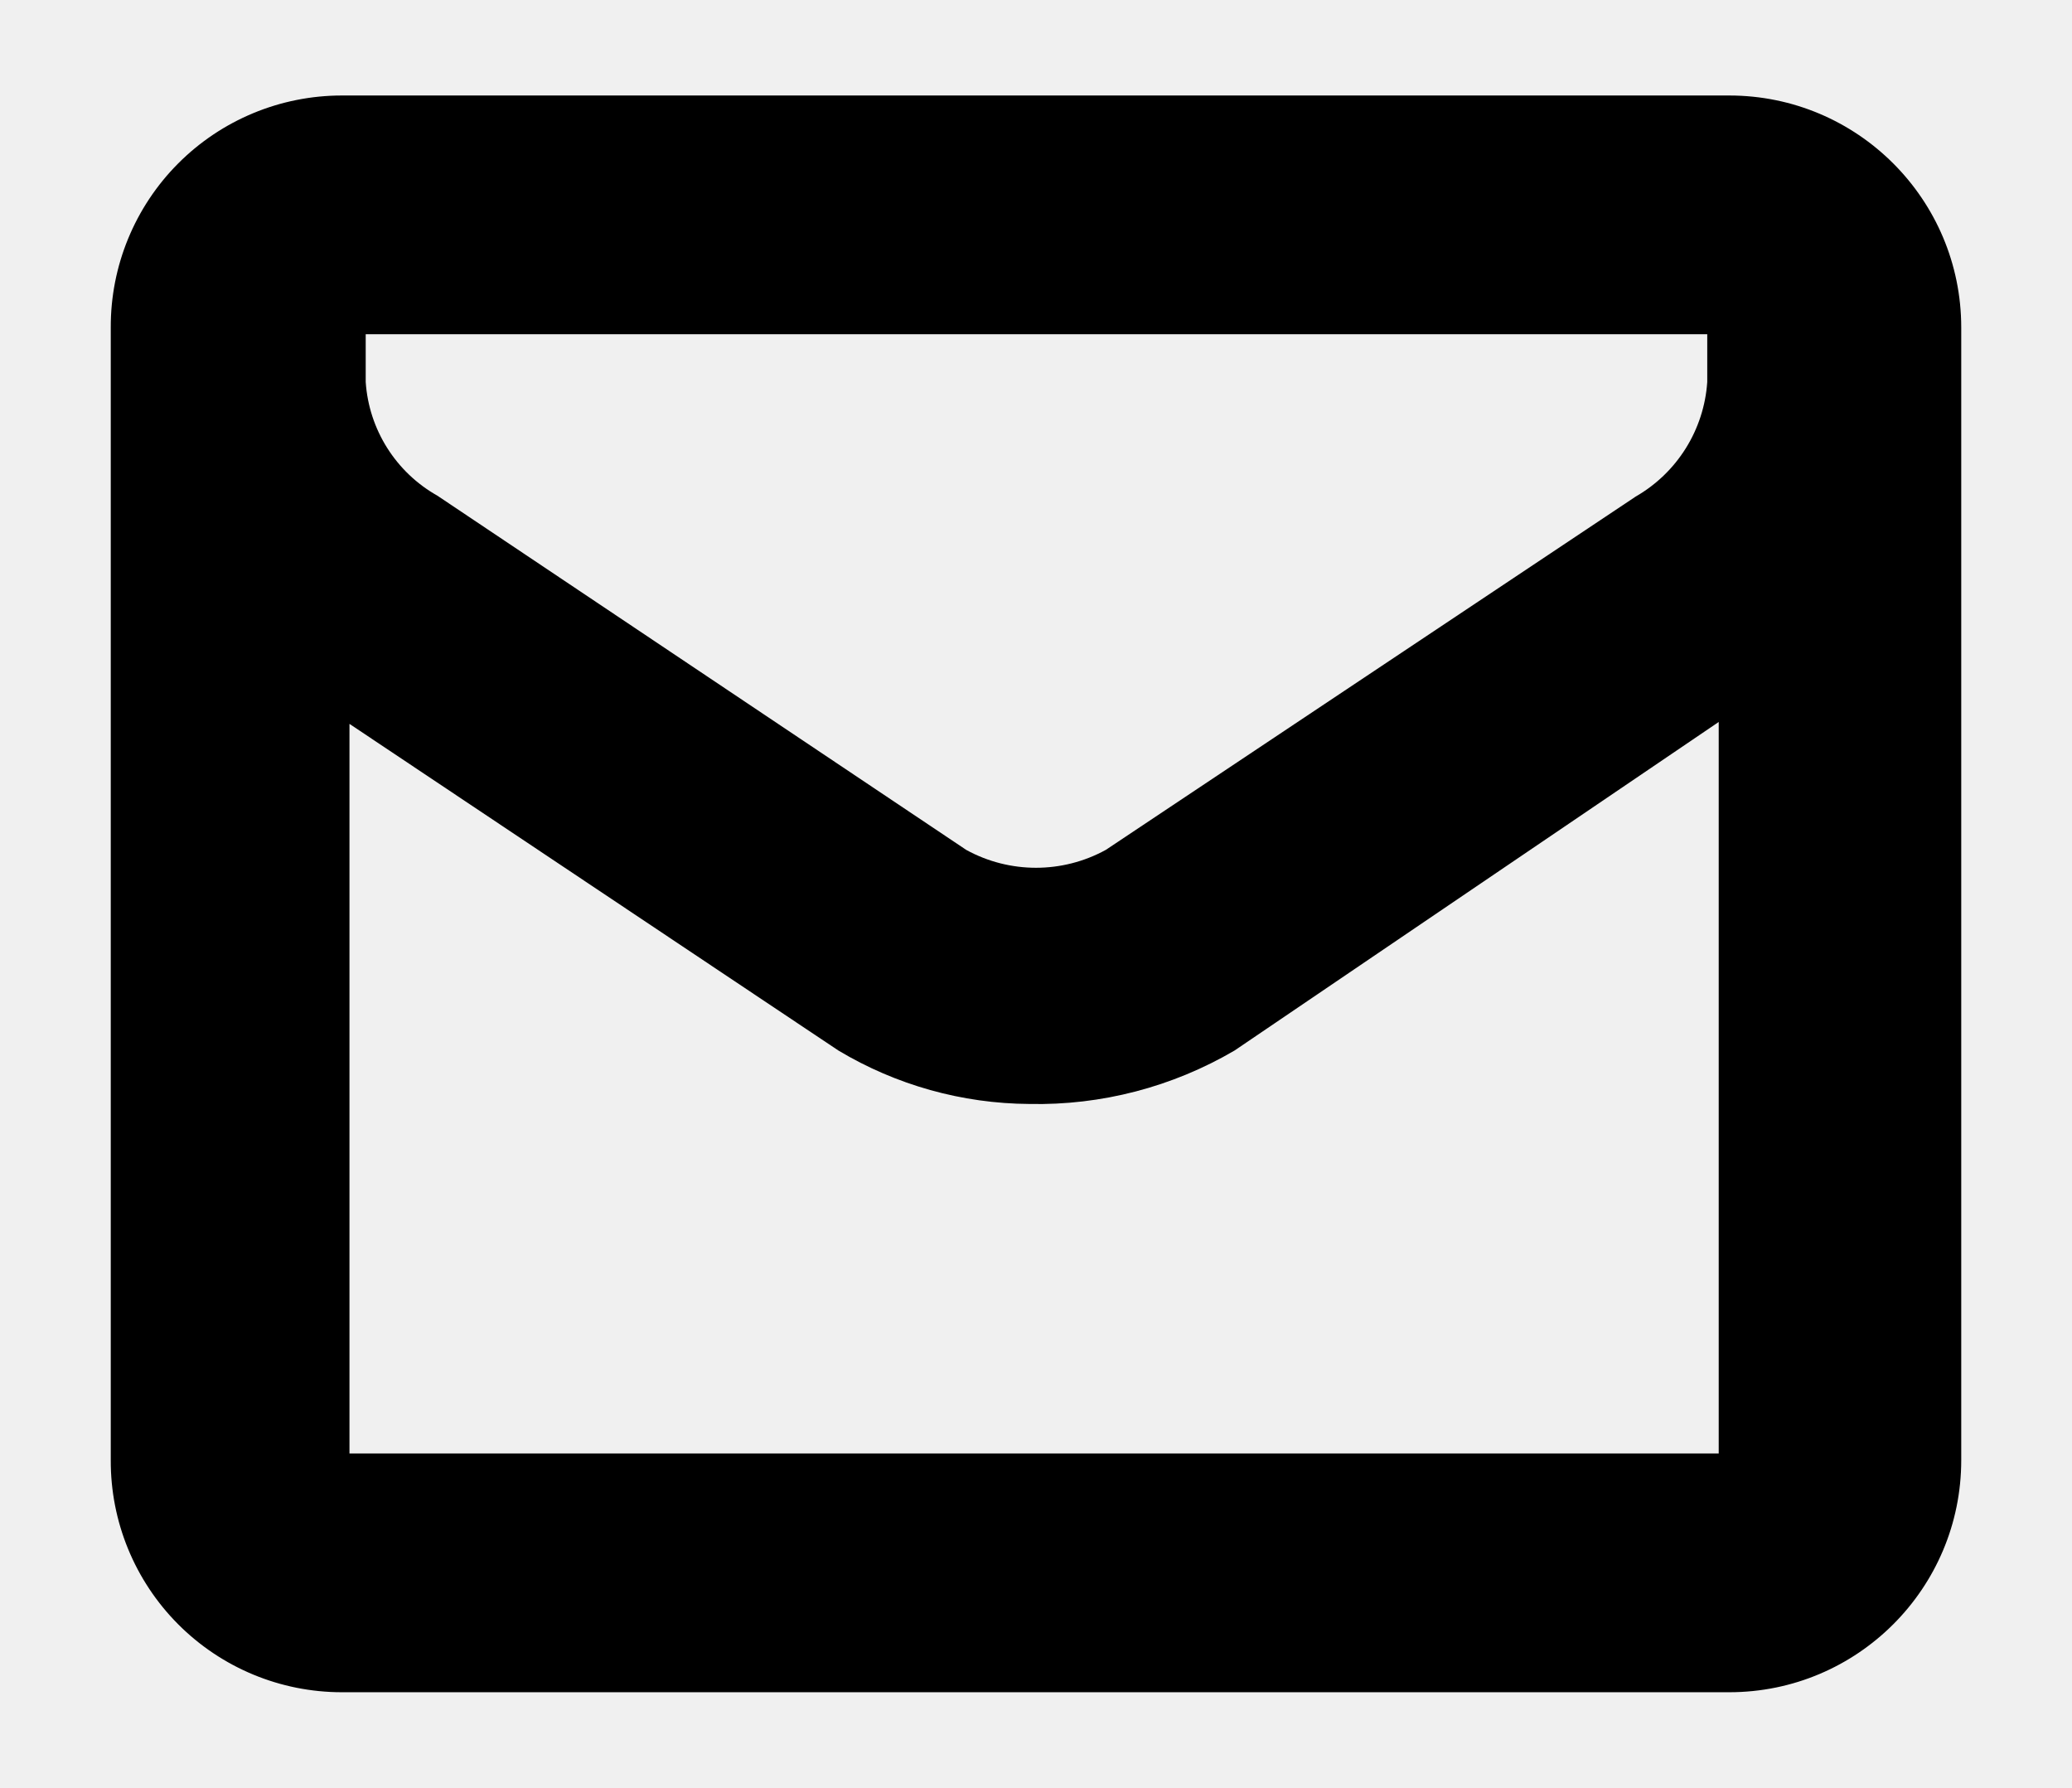
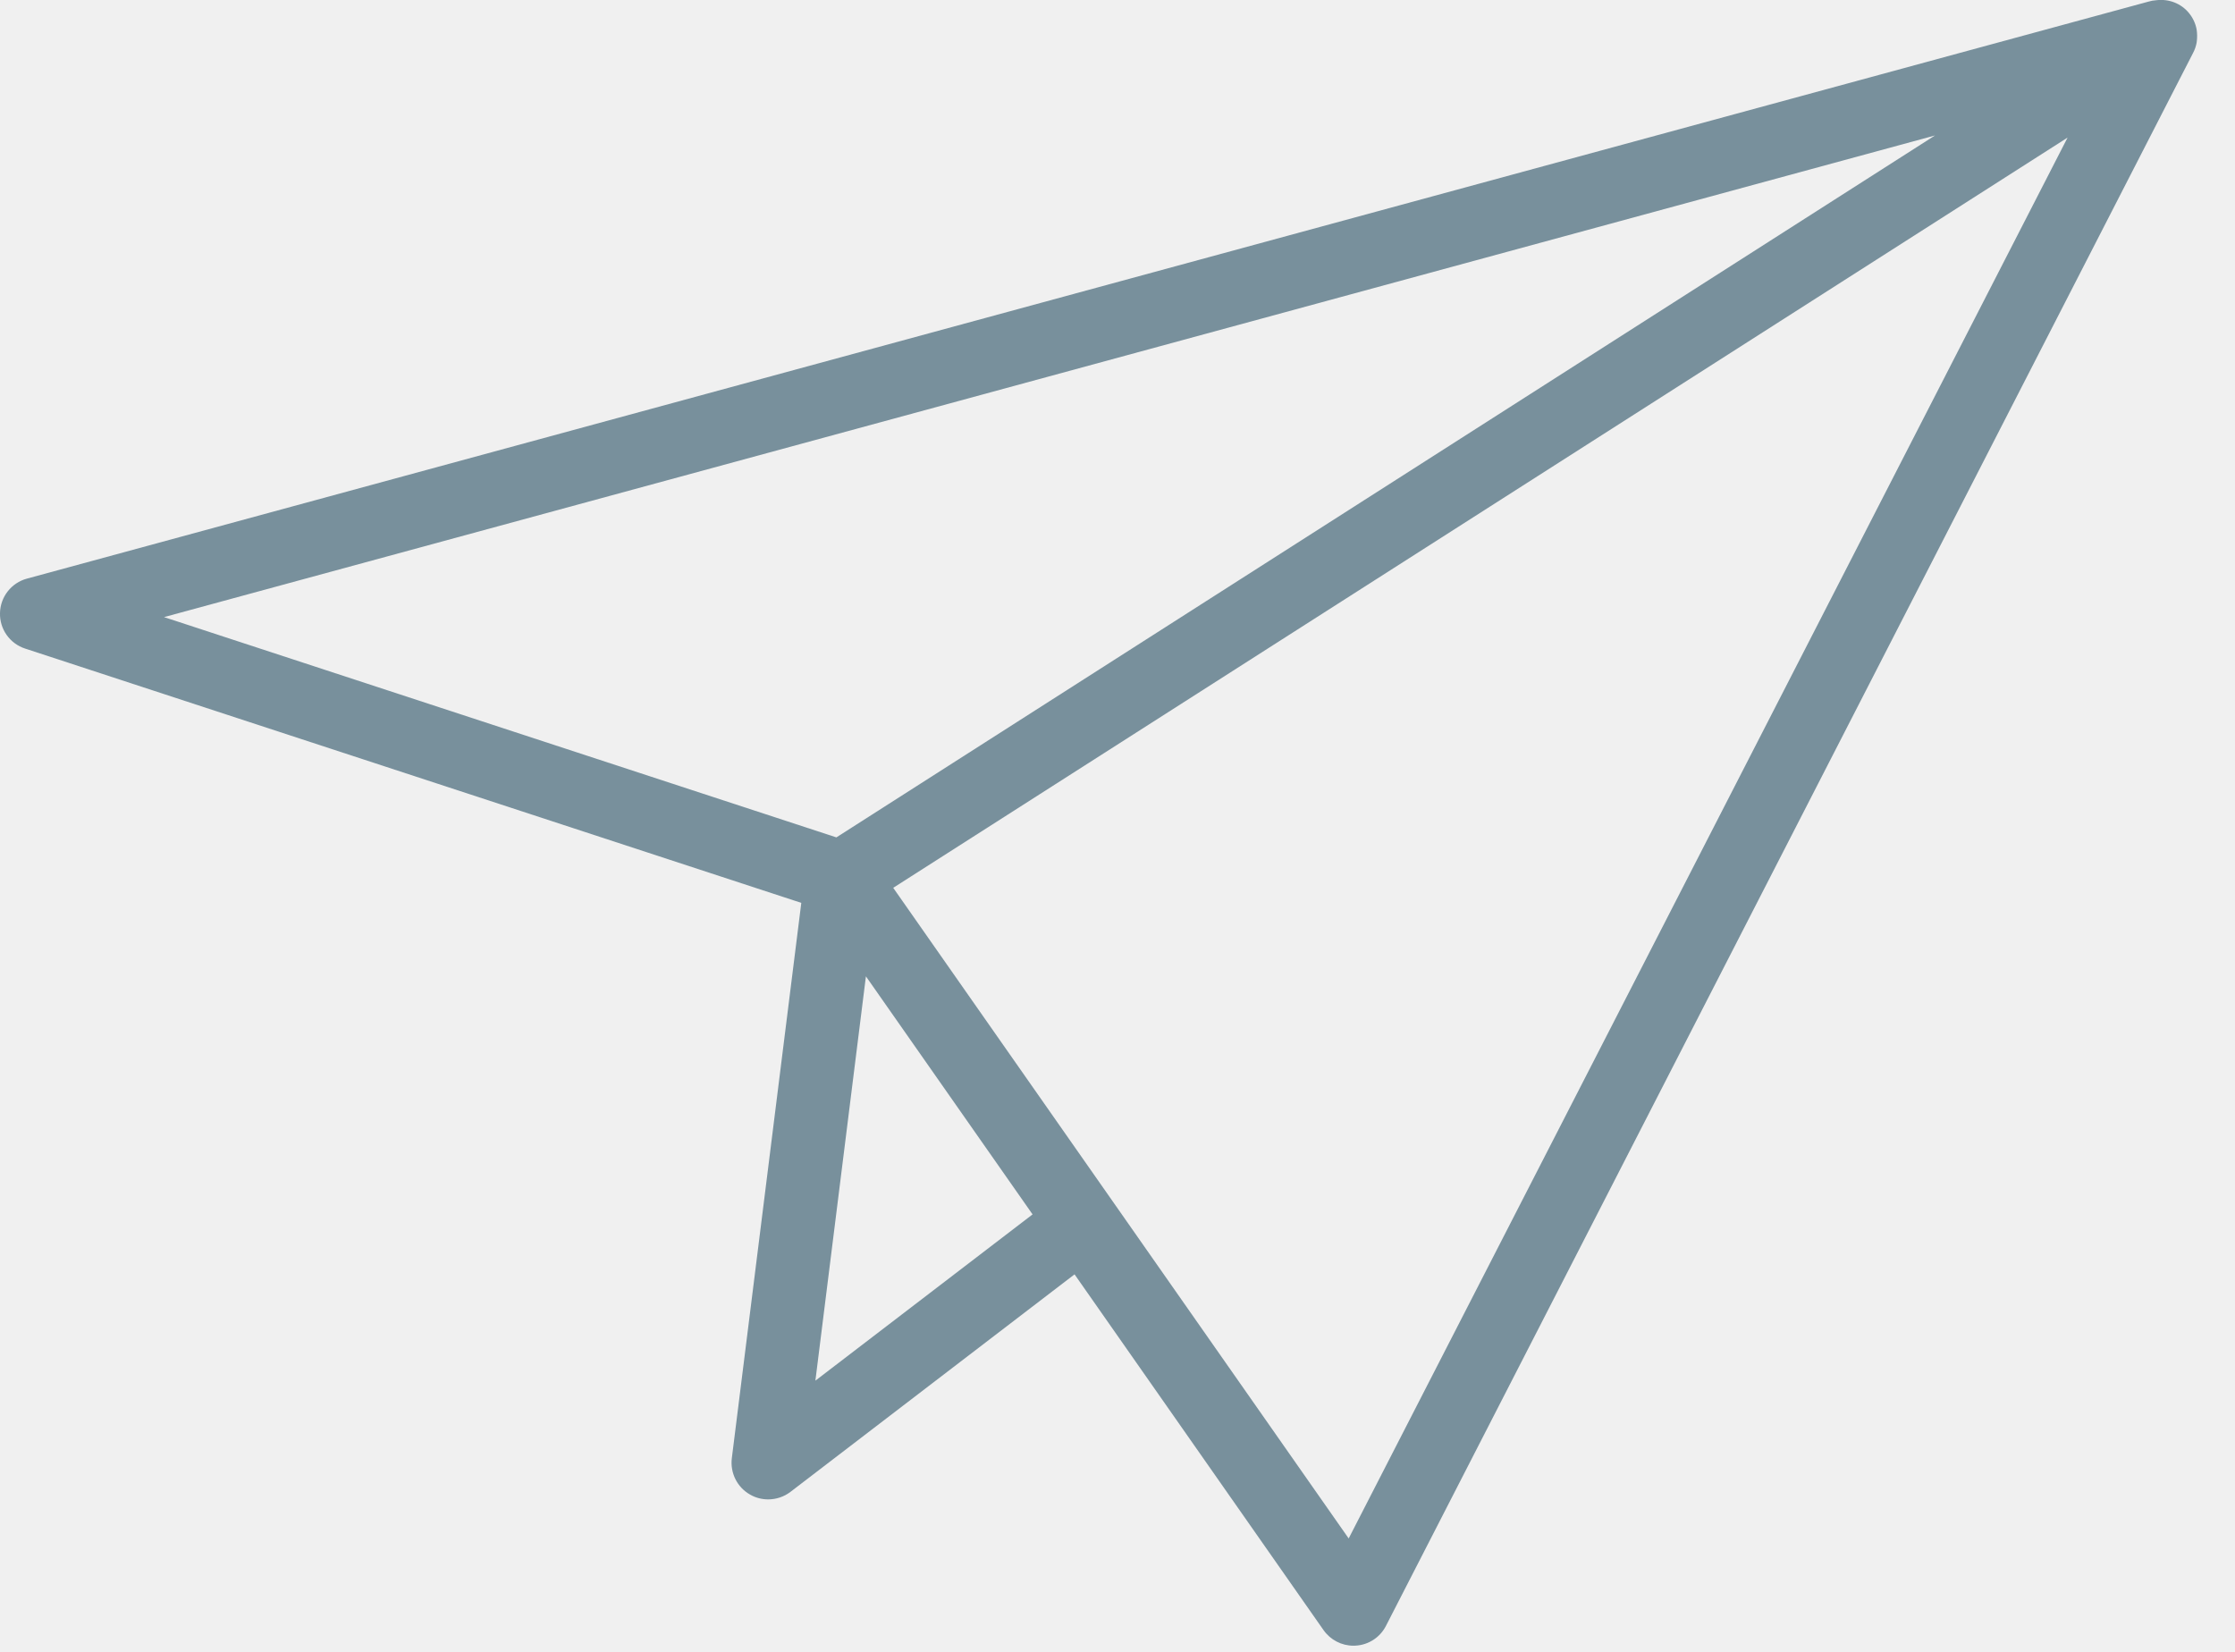
- <svg xmlns="http://www.w3.org/2000/svg" id="Layer_1" data-name="Layer 1" viewBox="0 0 21.7 18.72">
+ <svg xmlns="http://www.w3.org/2000/svg" xmlns:xlink="http://www.w3.org/1999/xlink" version="1.1" viewBox="0 0 23 17">
  <defs>
-     <style>.nav-icon-svg-outer</style>
+     <polygon id="svg-icon-nav-email-path-1" points="0 0 22.612 0 22.612 16.937 0 16.937" />
  </defs>
-   <path class="nav-icon-svg-outer" d="M18.11,1H3.58A2.42,2.42,0,0,0,1.16,3.43V15.29a2.42,2.42,0,0,0,2.42,2.43H18.11a2.43,2.43,0,0,0,2.43-2.43V3.43A2.43,2.43,0,0,0,18.11,1ZM3.83,3.5H17.88V4a1.5,1.5,0,0,1-.75,1.2l-5.55,3.7a1.52,1.52,0,0,1-1.46,0L4.58,5.19A1.48,1.48,0,0,1,3.83,4ZM3.66,15.22V7.58L8.78,11a3.94,3.94,0,0,0,2,.56A4.08,4.08,0,0,0,12.93,11L18,7.56v7.66Z" />
+   <g id="svg-icon-nav-email-path-2" fill="none" fill-rule="evenodd" stroke="none" stroke-width="1">
+     <g id="Menu---Texting" transform="translate(-1152, -31)">
+       <g id="svg-icon-nav-email-path-2" transform="translate(1152, 31)">
+         <mask id="svg-icon-nav-email-mask-1" fill="white">
+           <use xlink:href="#svg-icon-nav-email-path-1" />
+         </mask>
+         <g id="svg-icon-nav-email-clip-1" />
+         <path id="svg-icon-nav-email-fill-1" fill="#78909C" d="M13.879,15.833 L9.192,9.137 L21.277,1.416 L13.879,15.833 Z M8.391,14.209 L8.911,10.048 L10.626,12.498 L8.391,14.209 Z M19.913,1.394 L8.607,8.618 L1.688,6.351 L19.913,1.394 Z M22.527,0.135 C22.445,0.034 22.318,-0.013 22.192,0.002 C22.162,0.004 22.135,0.009 22.108,0.017 L0.277,5.955 C0.117,5.998 0.004,6.142 0,6.308 C-0.005,6.474 0.101,6.624 0.259,6.675 L8.246,9.292 L7.531,15.008 C7.513,15.159 7.586,15.306 7.718,15.381 C7.776,15.415 7.841,15.431 7.905,15.431 C7.986,15.431 8.067,15.405 8.134,15.354 L11.058,13.115 L13.62,16.776 C13.691,16.877 13.806,16.937 13.929,16.937 C13.937,16.937 13.945,16.937 13.954,16.936 C14.086,16.927 14.203,16.85 14.263,16.732 L22.569,0.544 C22.638,0.412 22.622,0.251 22.527,0.135 Z" mask="url(#svg-icon-nav-email-mask-1)" />
+       </g>
+     </g>
+   </g>
</svg>
